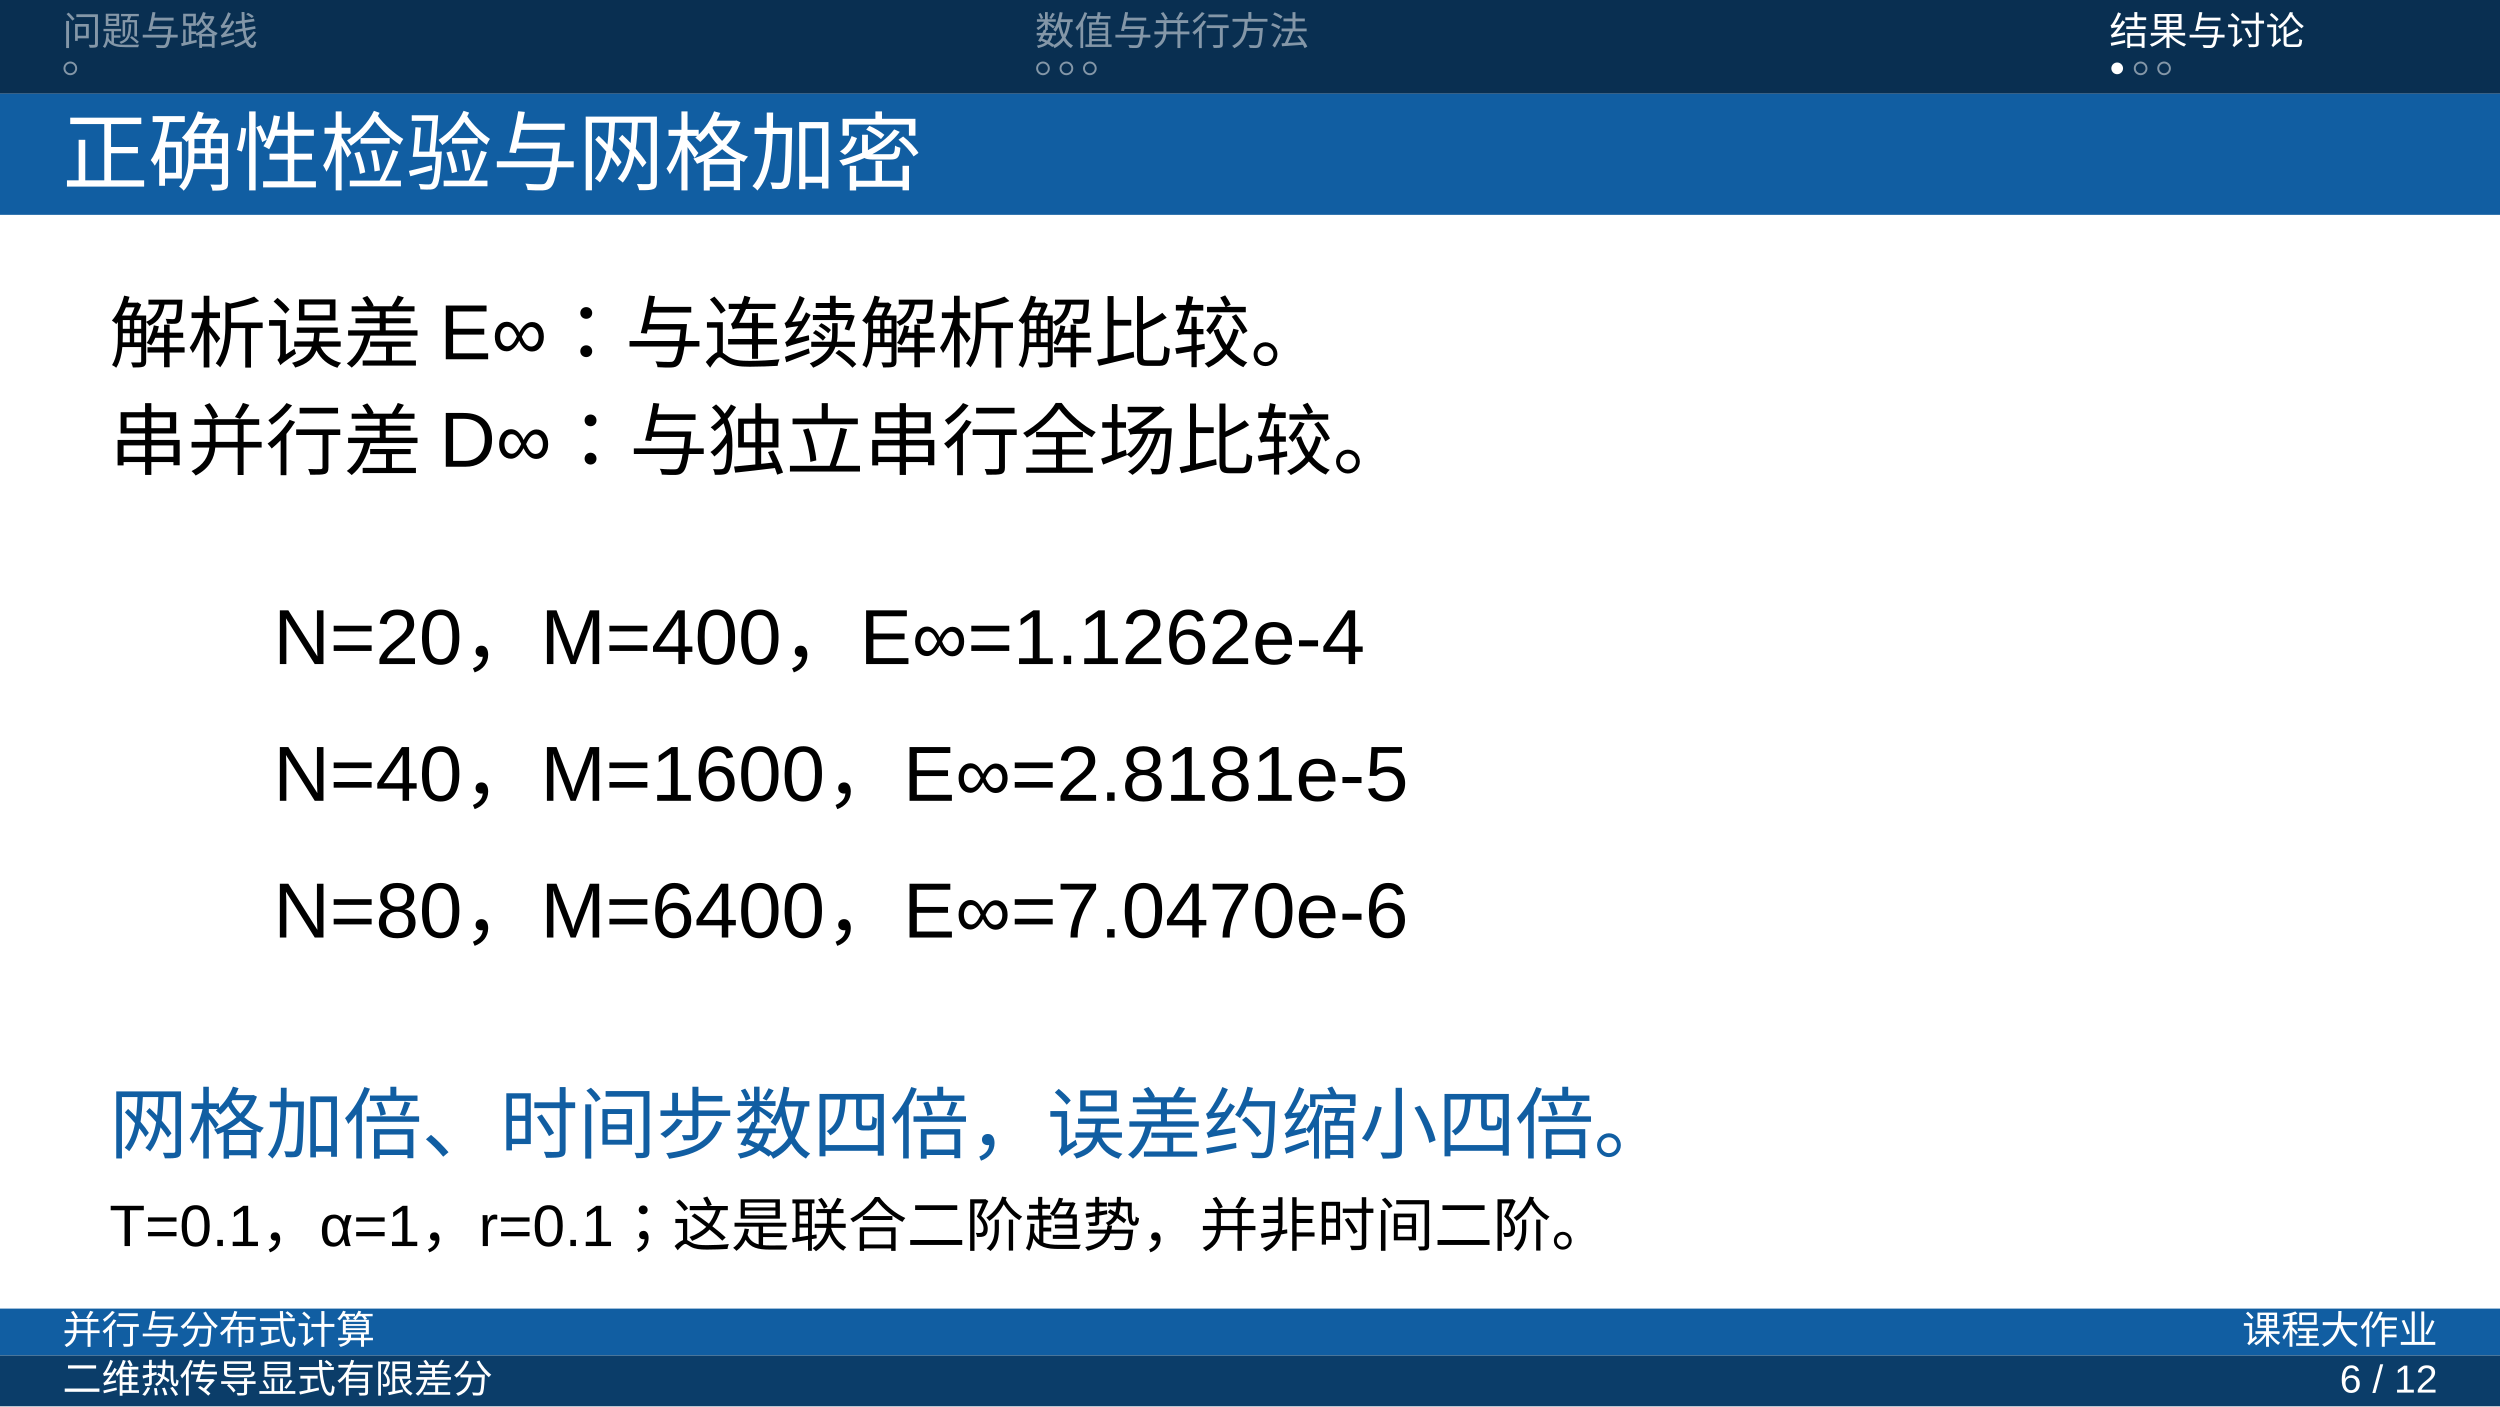
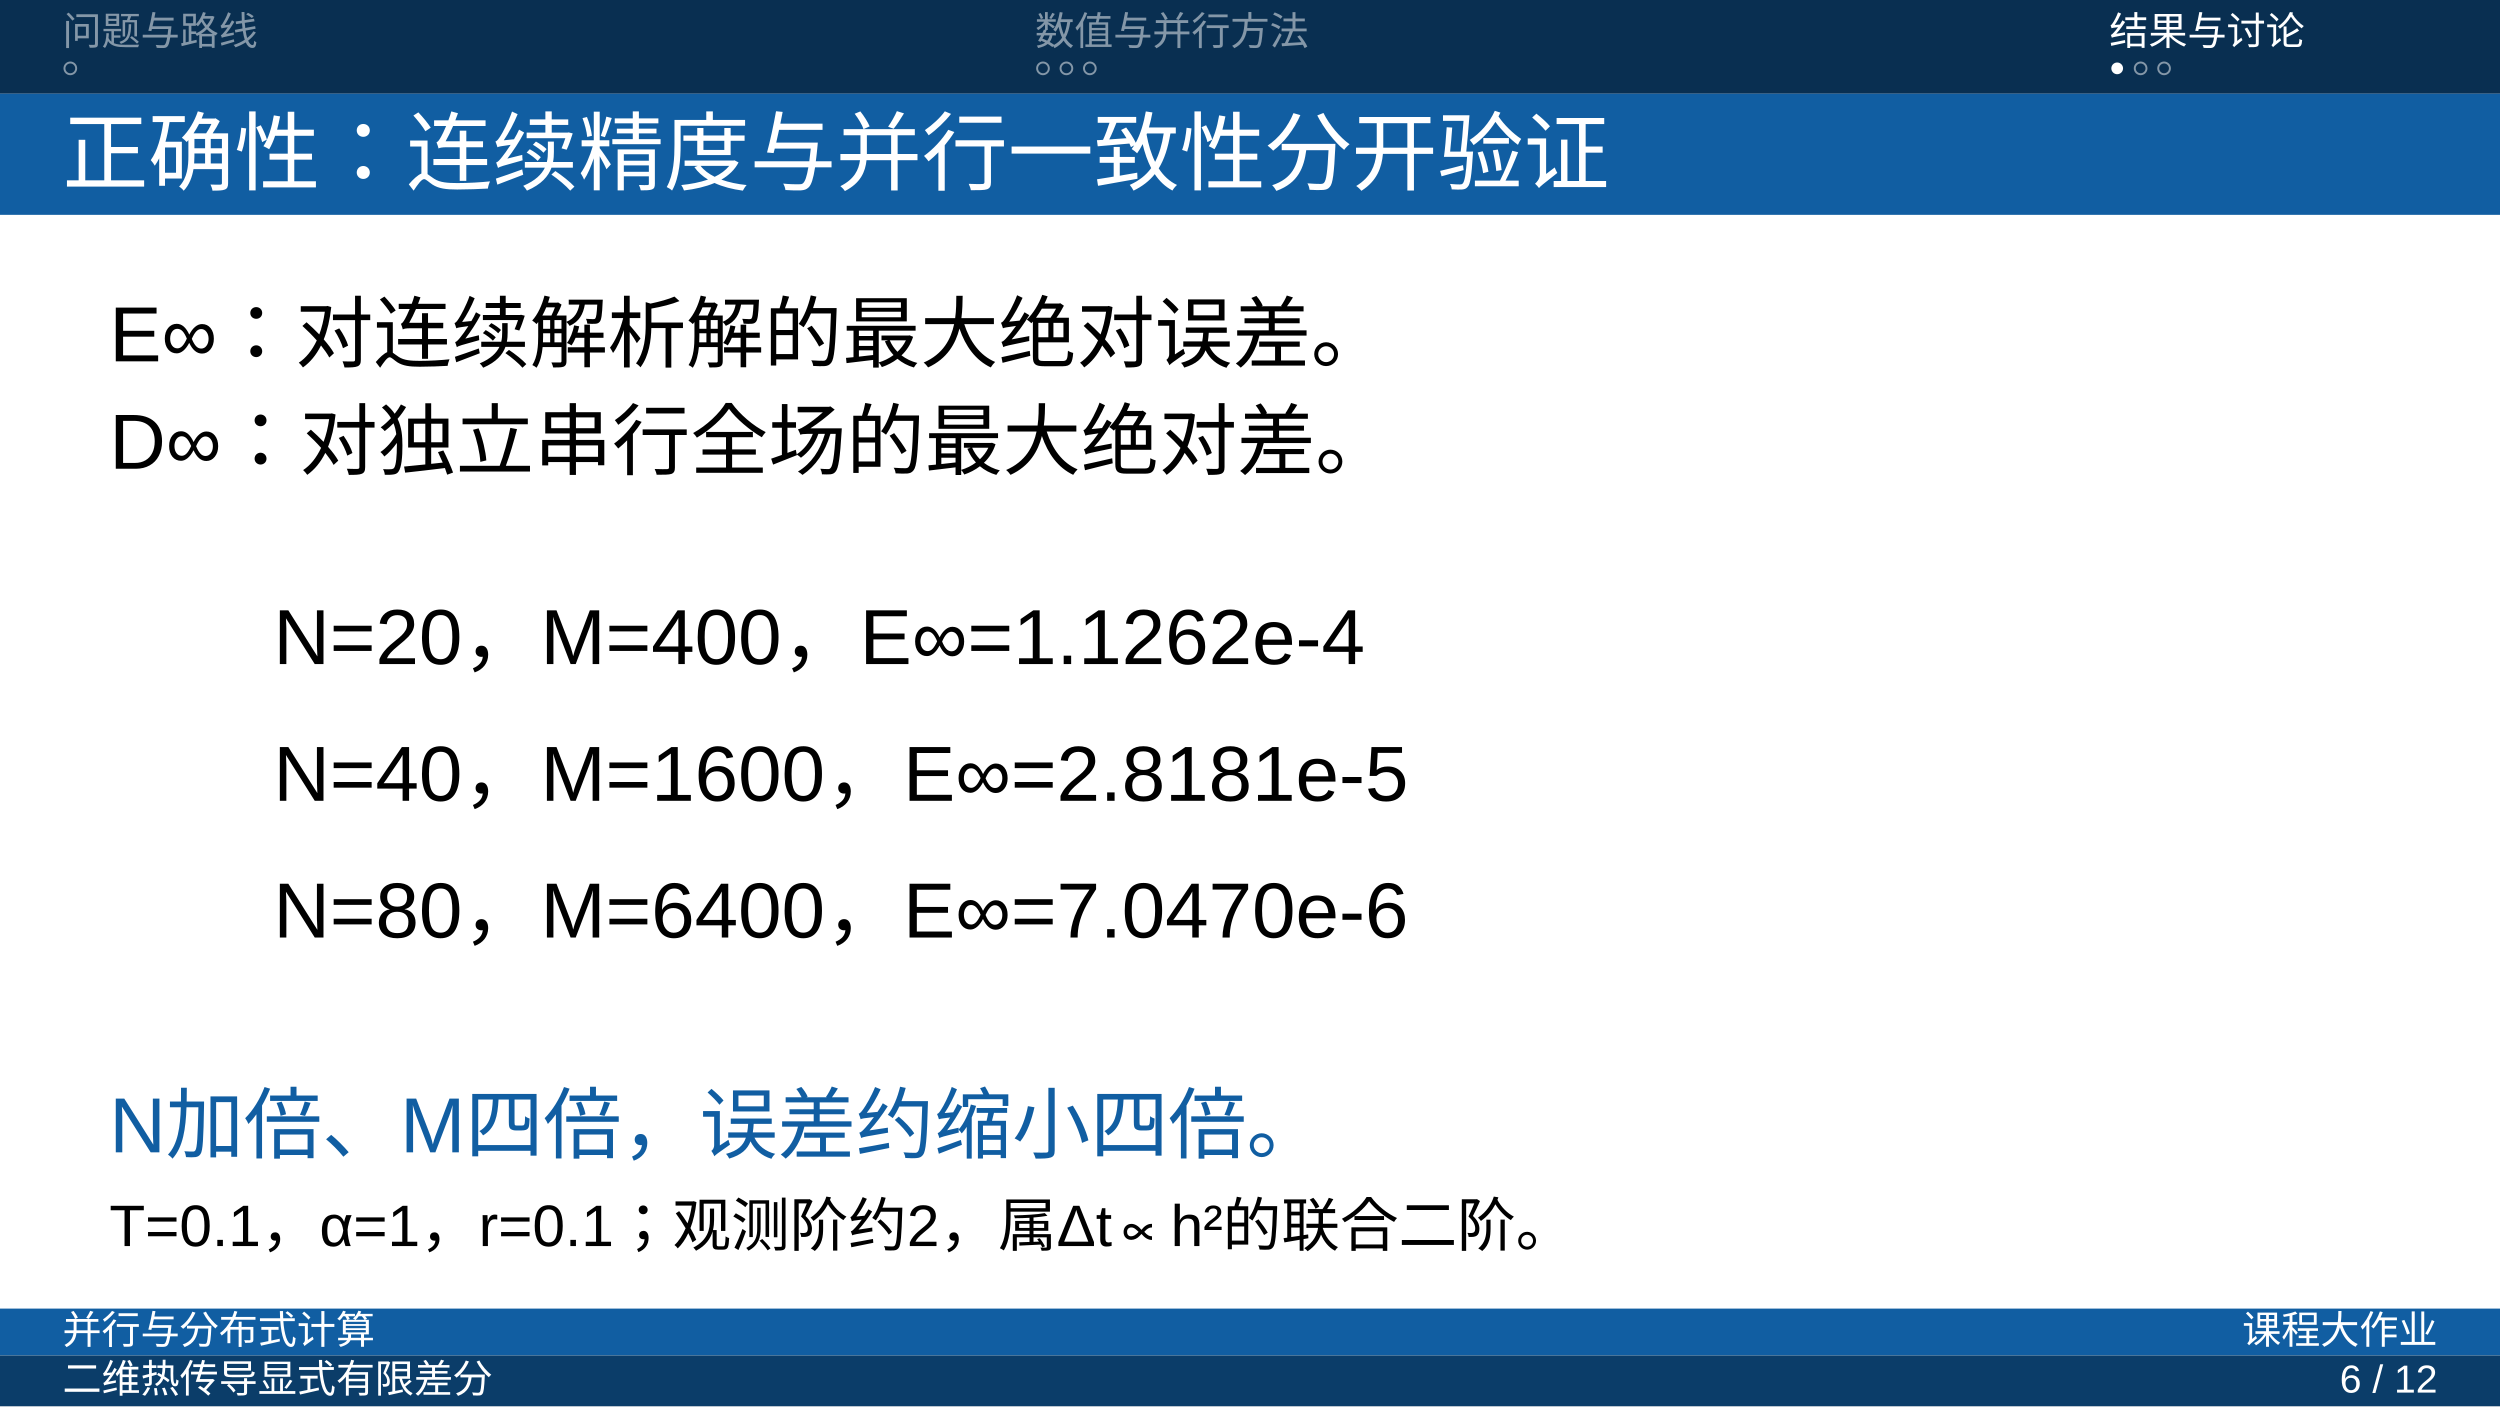
<svg xmlns="http://www.w3.org/2000/svg" viewBox="0 0 1280 720" font-family="KaiTi, Arial" font-size="40" data-pptx-page-role="content">
  <rect id="bg" data-pptx-role="background" width="1280" height="720" fill="#FFFFFF" />
  <g id="navigation" data-pptx-role="header" data-pptx-bounds="0 0 1280 48" font-family="SimHei, Arial" font-size="20">
    <rect width="1280" height="48" fill="#092F51" />
    <text x="32" y="23" fill="#8497A8">问题与路线</text>
    <text x="530" y="23" fill="#8497A8">数值与并行方法</text>
    <text x="1080" y="23" fill="#FFFFFF">结果与讨论</text>
    <circle cx="1084" cy="35" r="3" fill="#FFFFFF" />
    <g stroke="#8497A8" fill="none">
      <circle cx="36" cy="35" r="3" />
      <circle cx="534" cy="35" r="3" />
      <circle cx="546" cy="35" r="3" />
      <circle cx="558" cy="35" r="3" />
      <circle cx="1096" cy="35" r="3" />
      <circle cx="1108" cy="35" r="3" />
    </g>
  </g>
  <g id="title" data-pptx-bounds="0 48 1280 62" font-family="SimHei, Arial">
    <rect x="0" y="48" width="1280" height="62" fill="#115EA2" />
-     <text x="32" y="94" font-size="44" fill="#FFFFFF">正确性检验与网格加密</text>
+     <text x="32" y="94" font-size="44" fill="#FFFFFF">正确性：连续精度与并行一致性分开验证</text>
  </g>
  <g id="two-checks" data-pptx-bounds="56 145 1168 110" fill="#000000">
-     <text x="56" y="185">解析误差 E∞：与连续解析解比较。<tspan x="56" dy="55">串并行差 D∞：与独立串行全场比较。</tspan>
+     <text x="56" y="185">E∞：对连续解析解的最大绝对误差。<tspan x="56" dy="55">D∞：对独立串行全场的最大绝对差。</tspan>
    </text>
  </g>
  <g id="refinement-cases" data-pptx-bounds="140 290 1000 225" fill="#000000">
    <text x="140" y="340">N=20，M=400，E∞=1.1262e-4<tspan x="140" dy="70">N=40，M=1600，E∞=2.8181e-5</tspan>
      <tspan x="140" dy="70">N=80，M=6400，E∞=7.0470e-6</tspan>
    </text>
  </g>
-   <g id="refinement-meaning" data-pptx-bounds="56 555 1168 95">
-     <text x="56" y="590" fill="#115EA2" font-family="SimHei, Arial">网格加倍、时间步数四倍，误差约缩小四倍。</text>
-     <text x="56" y="638" font-size="30" fill="#000000">T=0.1，α=1，r=0.1；这是联合二阶趋势，并非时间二阶。</text>
+   <g id="refinement-meaning" data-pptx-bounds="56 555 1168 105">
+     <text x="56" y="590" fill="#115EA2" font-family="SimHei, Arial">N加倍、M四倍，误差约缩小四倍。</text>
+     <text x="56" y="638" font-size="30" fill="#000000">T=0.1，α=1，r=0.1；观测阶约2，属Δt∝h²的联合二阶。</text>
  </g>
  <g id="footer" data-pptx-role="footer" data-pptx-bounds="0 670 1280 50" font-family="SimHei, Arial" font-size="20" fill="#FFFFFF">
    <rect x="0" y="670" width="1280" height="24" fill="#115EA2" />
    <rect x="0" y="694" width="1280" height="26" fill="#0B3D69" />
    <text x="32" y="688">并行与分布式计算</text>
    <text x="1248" y="688" text-anchor="end">课程大作业</text>
    <text x="32" y="713">二维热传导显式有限差分</text>
    <text x="1248" y="713" text-anchor="end">6 / 12</text>
  </g>
</svg>
